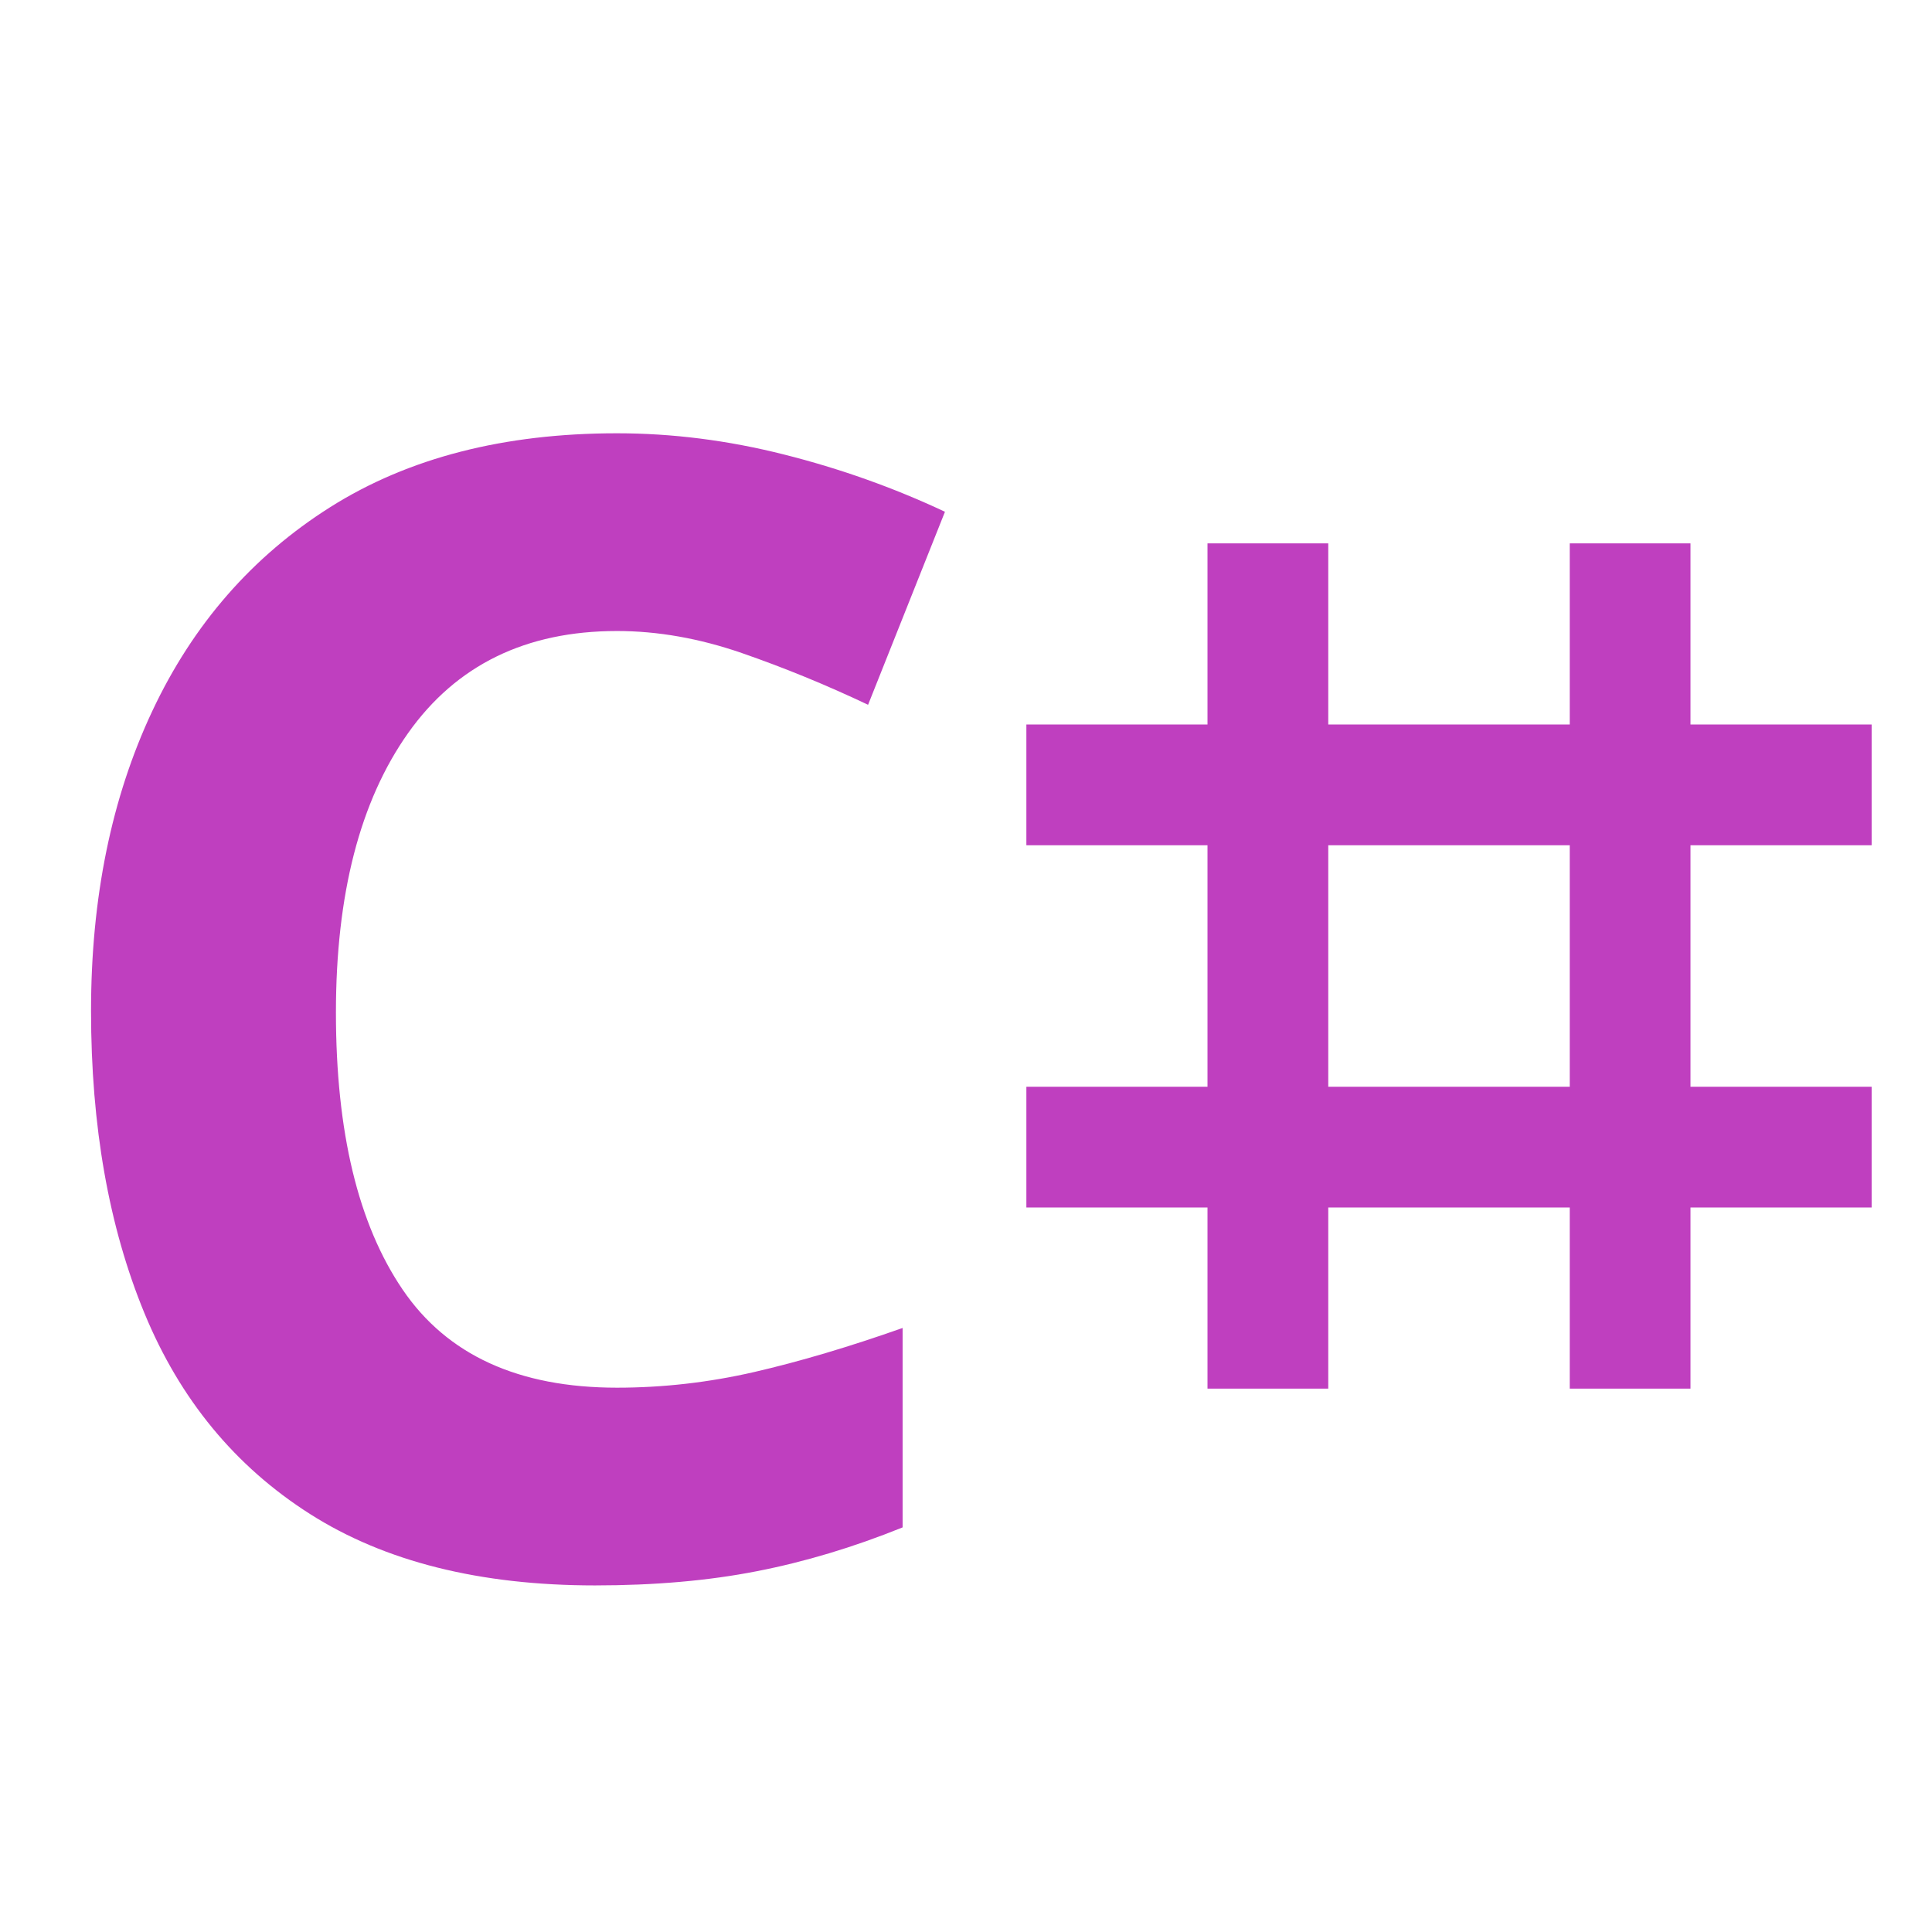
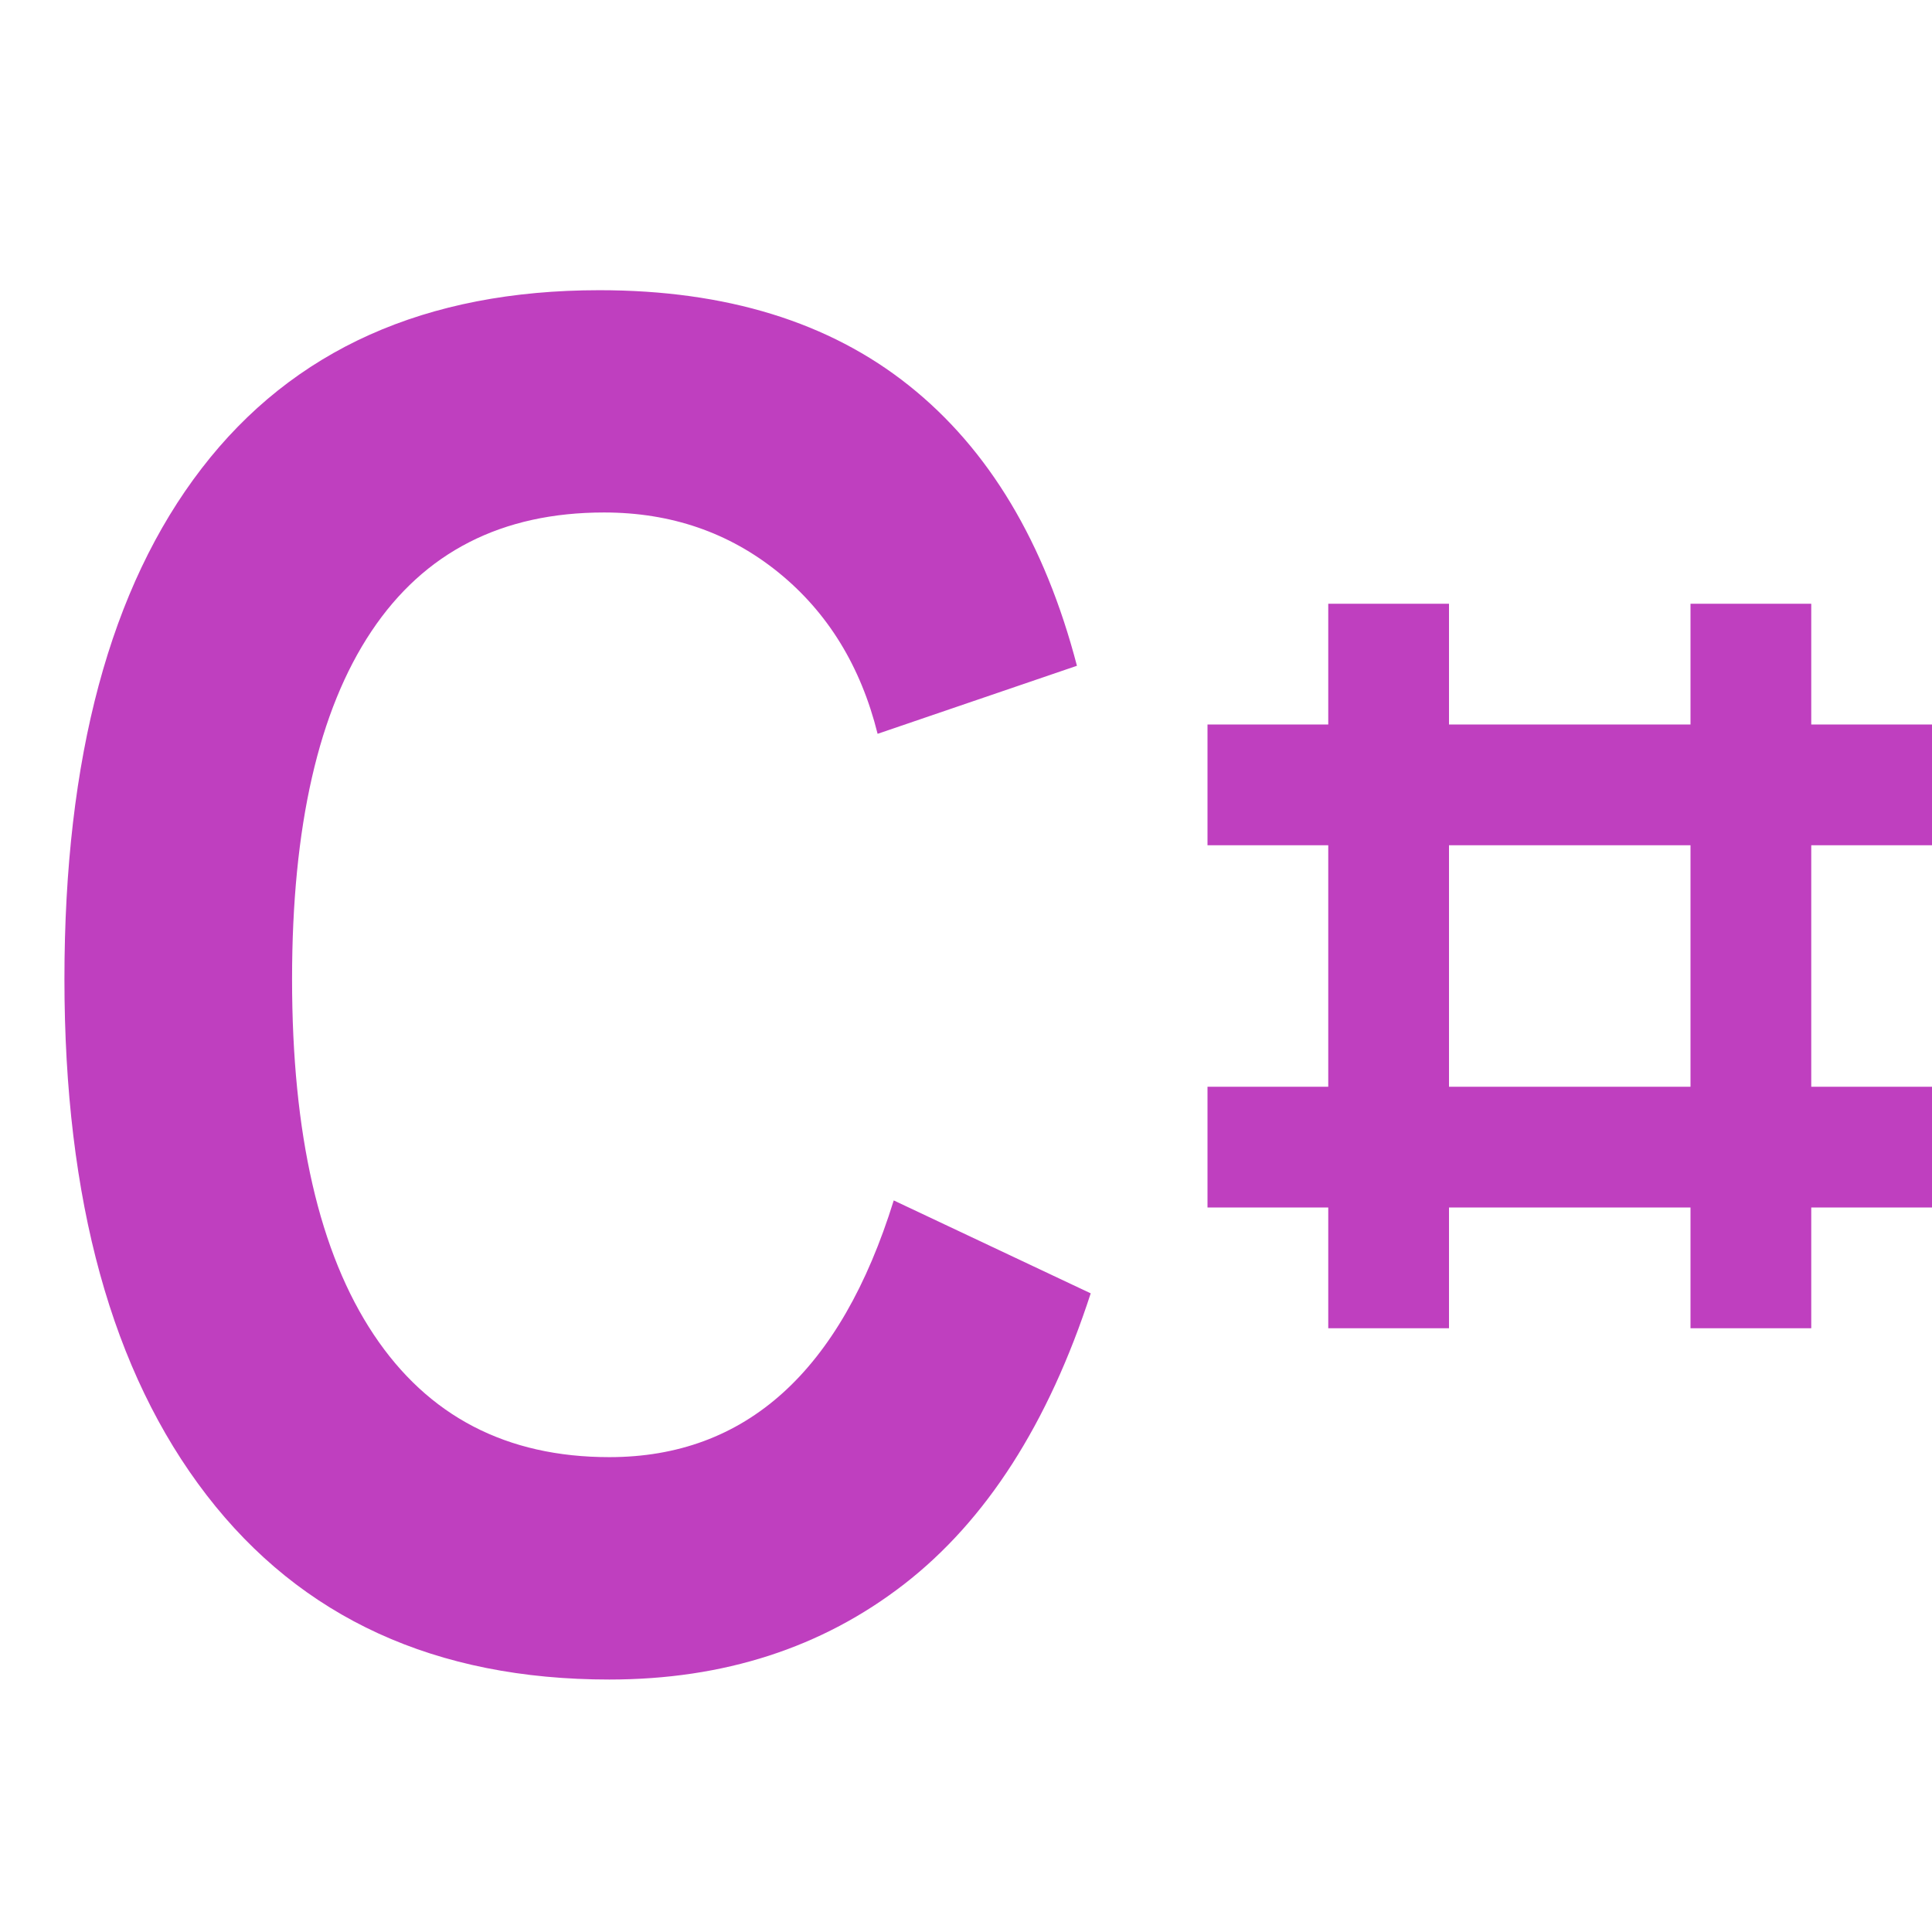
<svg xmlns="http://www.w3.org/2000/svg" version="1.1" width="320" height="320">
-   <text x="0" y="260" font-family="Tahoma" font-size="260" font-weight="bold" fill="#bf3fbf">C</text>
+   <text x="0" y="220" font-family="Arial" font-size="260" font-weight="bold" fill="#bf3fbf" transform="scale(1 1.25)">C</text>
  <g stroke="#bf3fbf" stroke-width="20">
-     <line x1="170" y1="130" x2="310" y2="130" />
-     <line x1="170" y1="190" x2="310" y2="190" />
-     <line x1="210" y1="90" x2="210" y2="230" />
-     <line x1="270" y1="90" x2="270" y2="230" />
+     <line x1="200" y1="130" x2="320" y2="130" />
+     <line x1="200" y1="190" x2="320" y2="190" />
+     <line x1="230" y1="100" x2="230" y2="220" />
+     <line x1="290" y1="100" x2="290" y2="220" />
  </g>
</svg>
